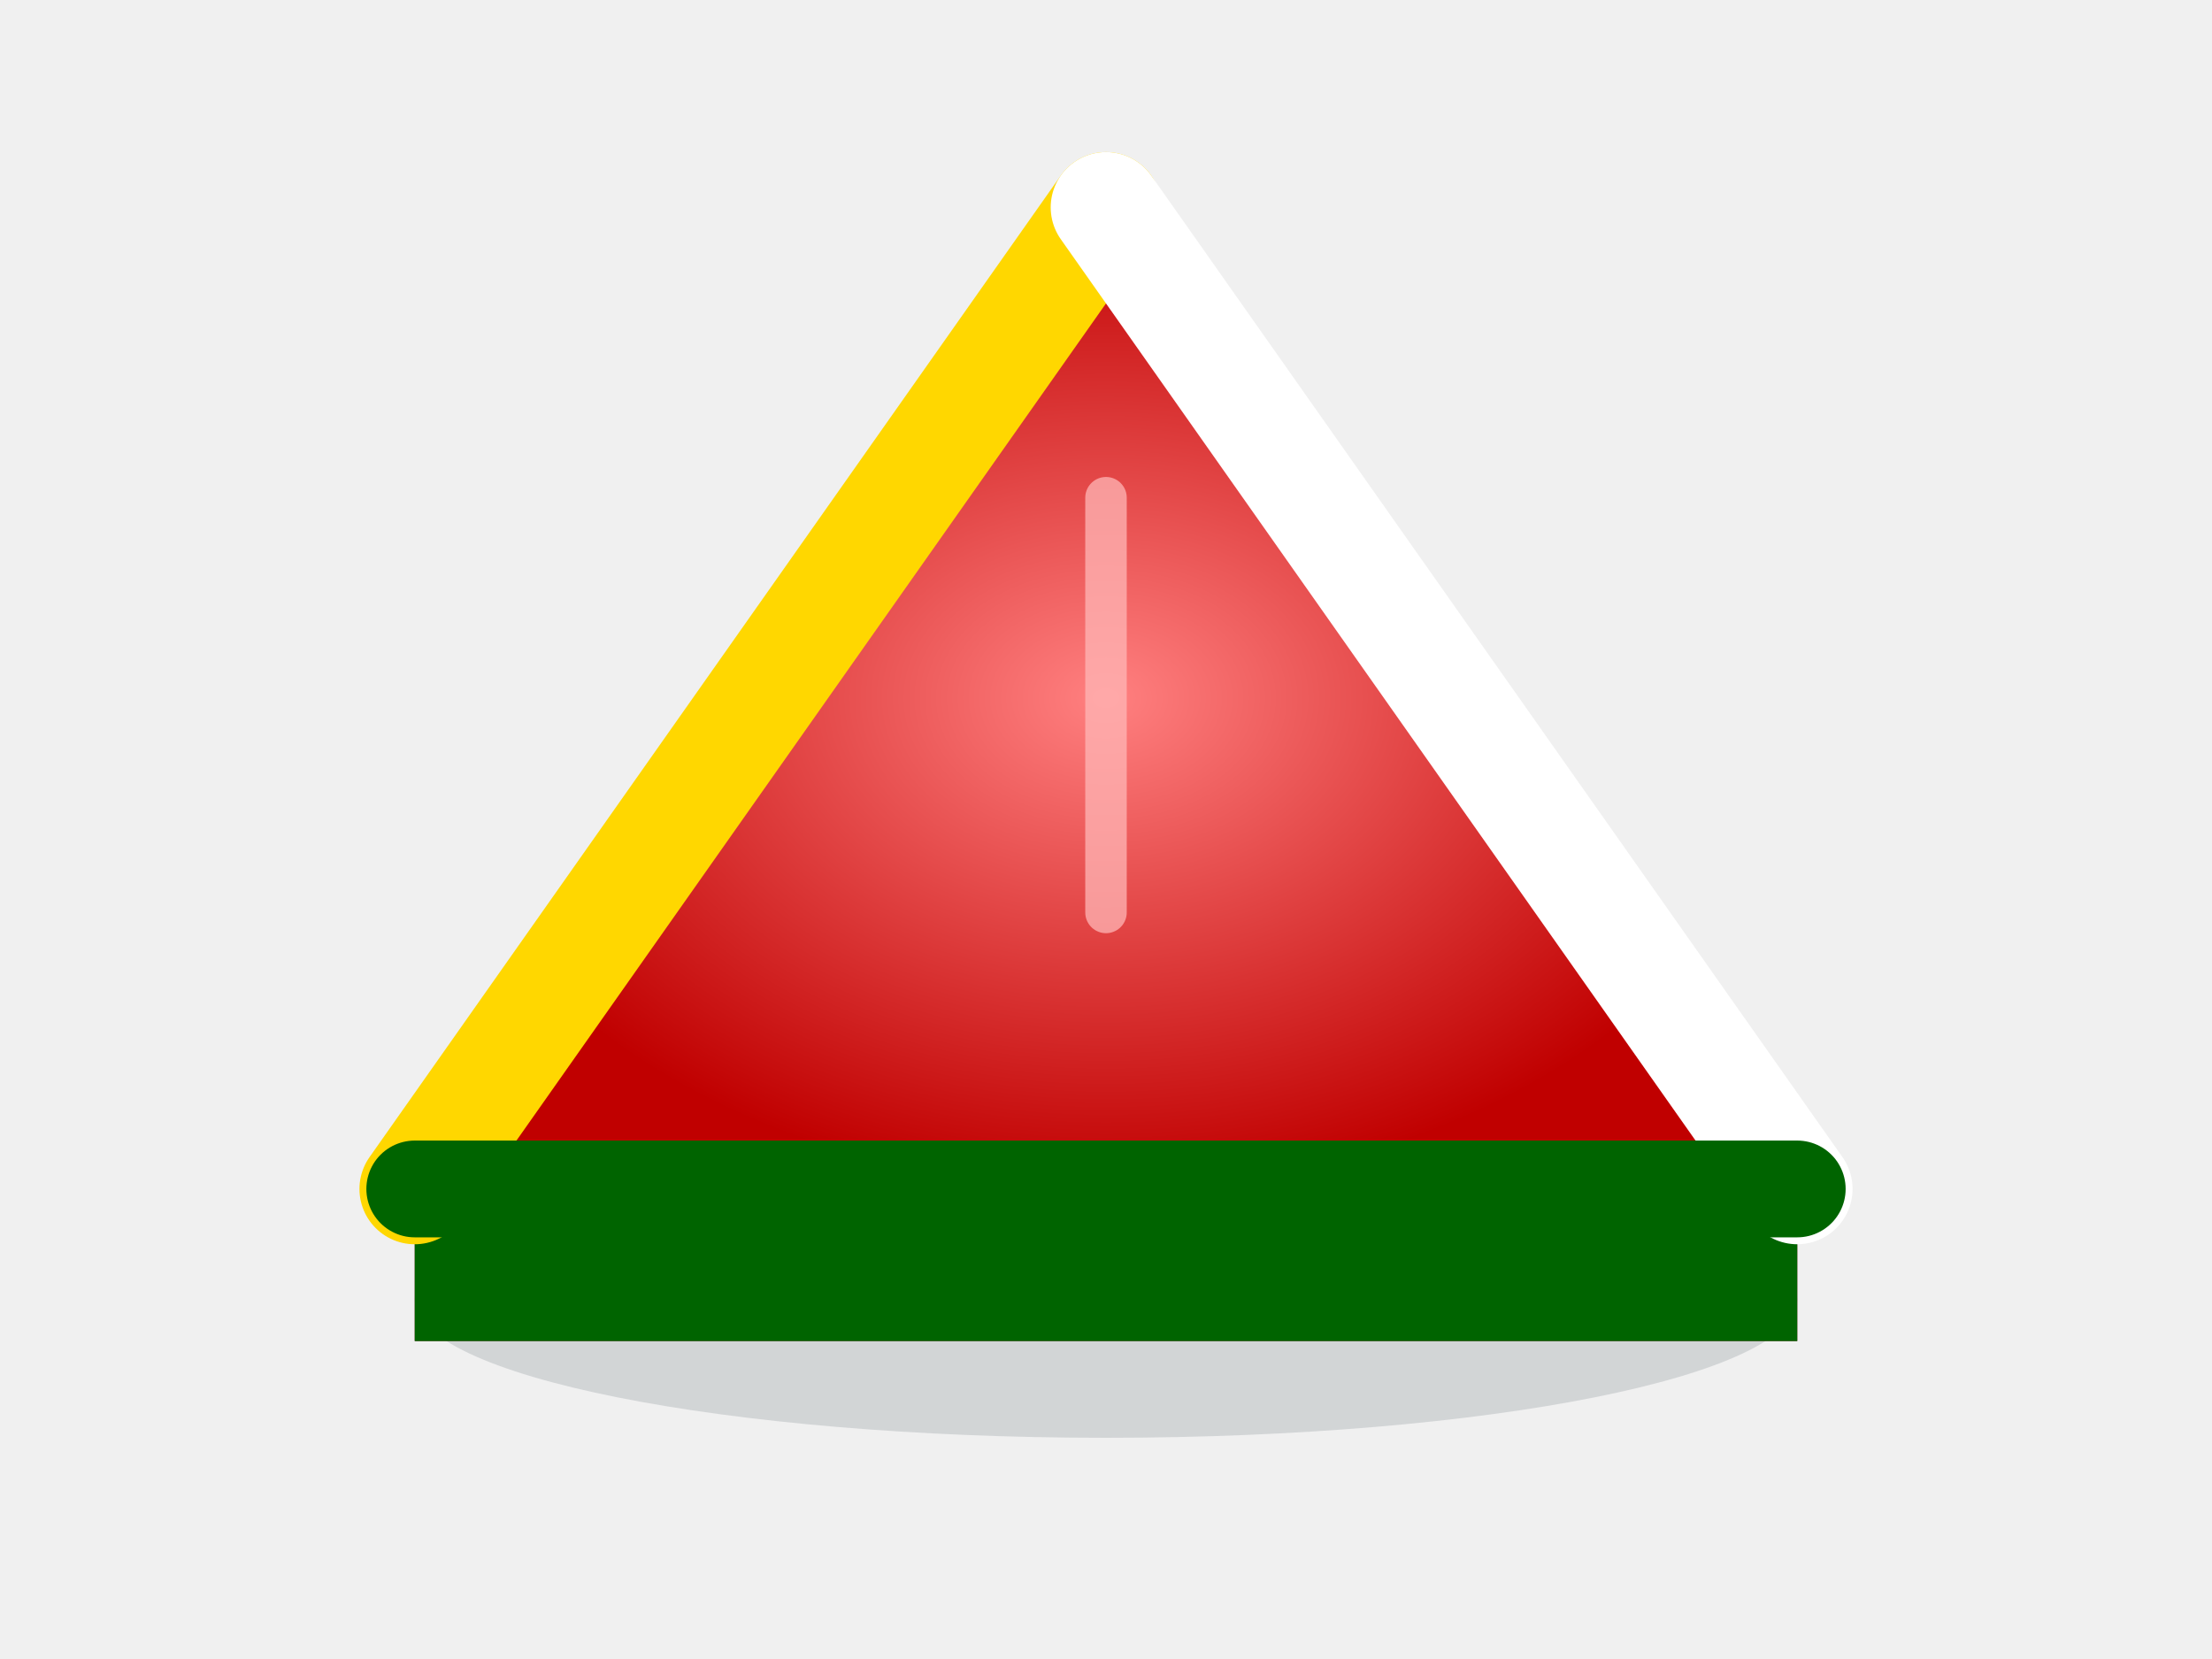
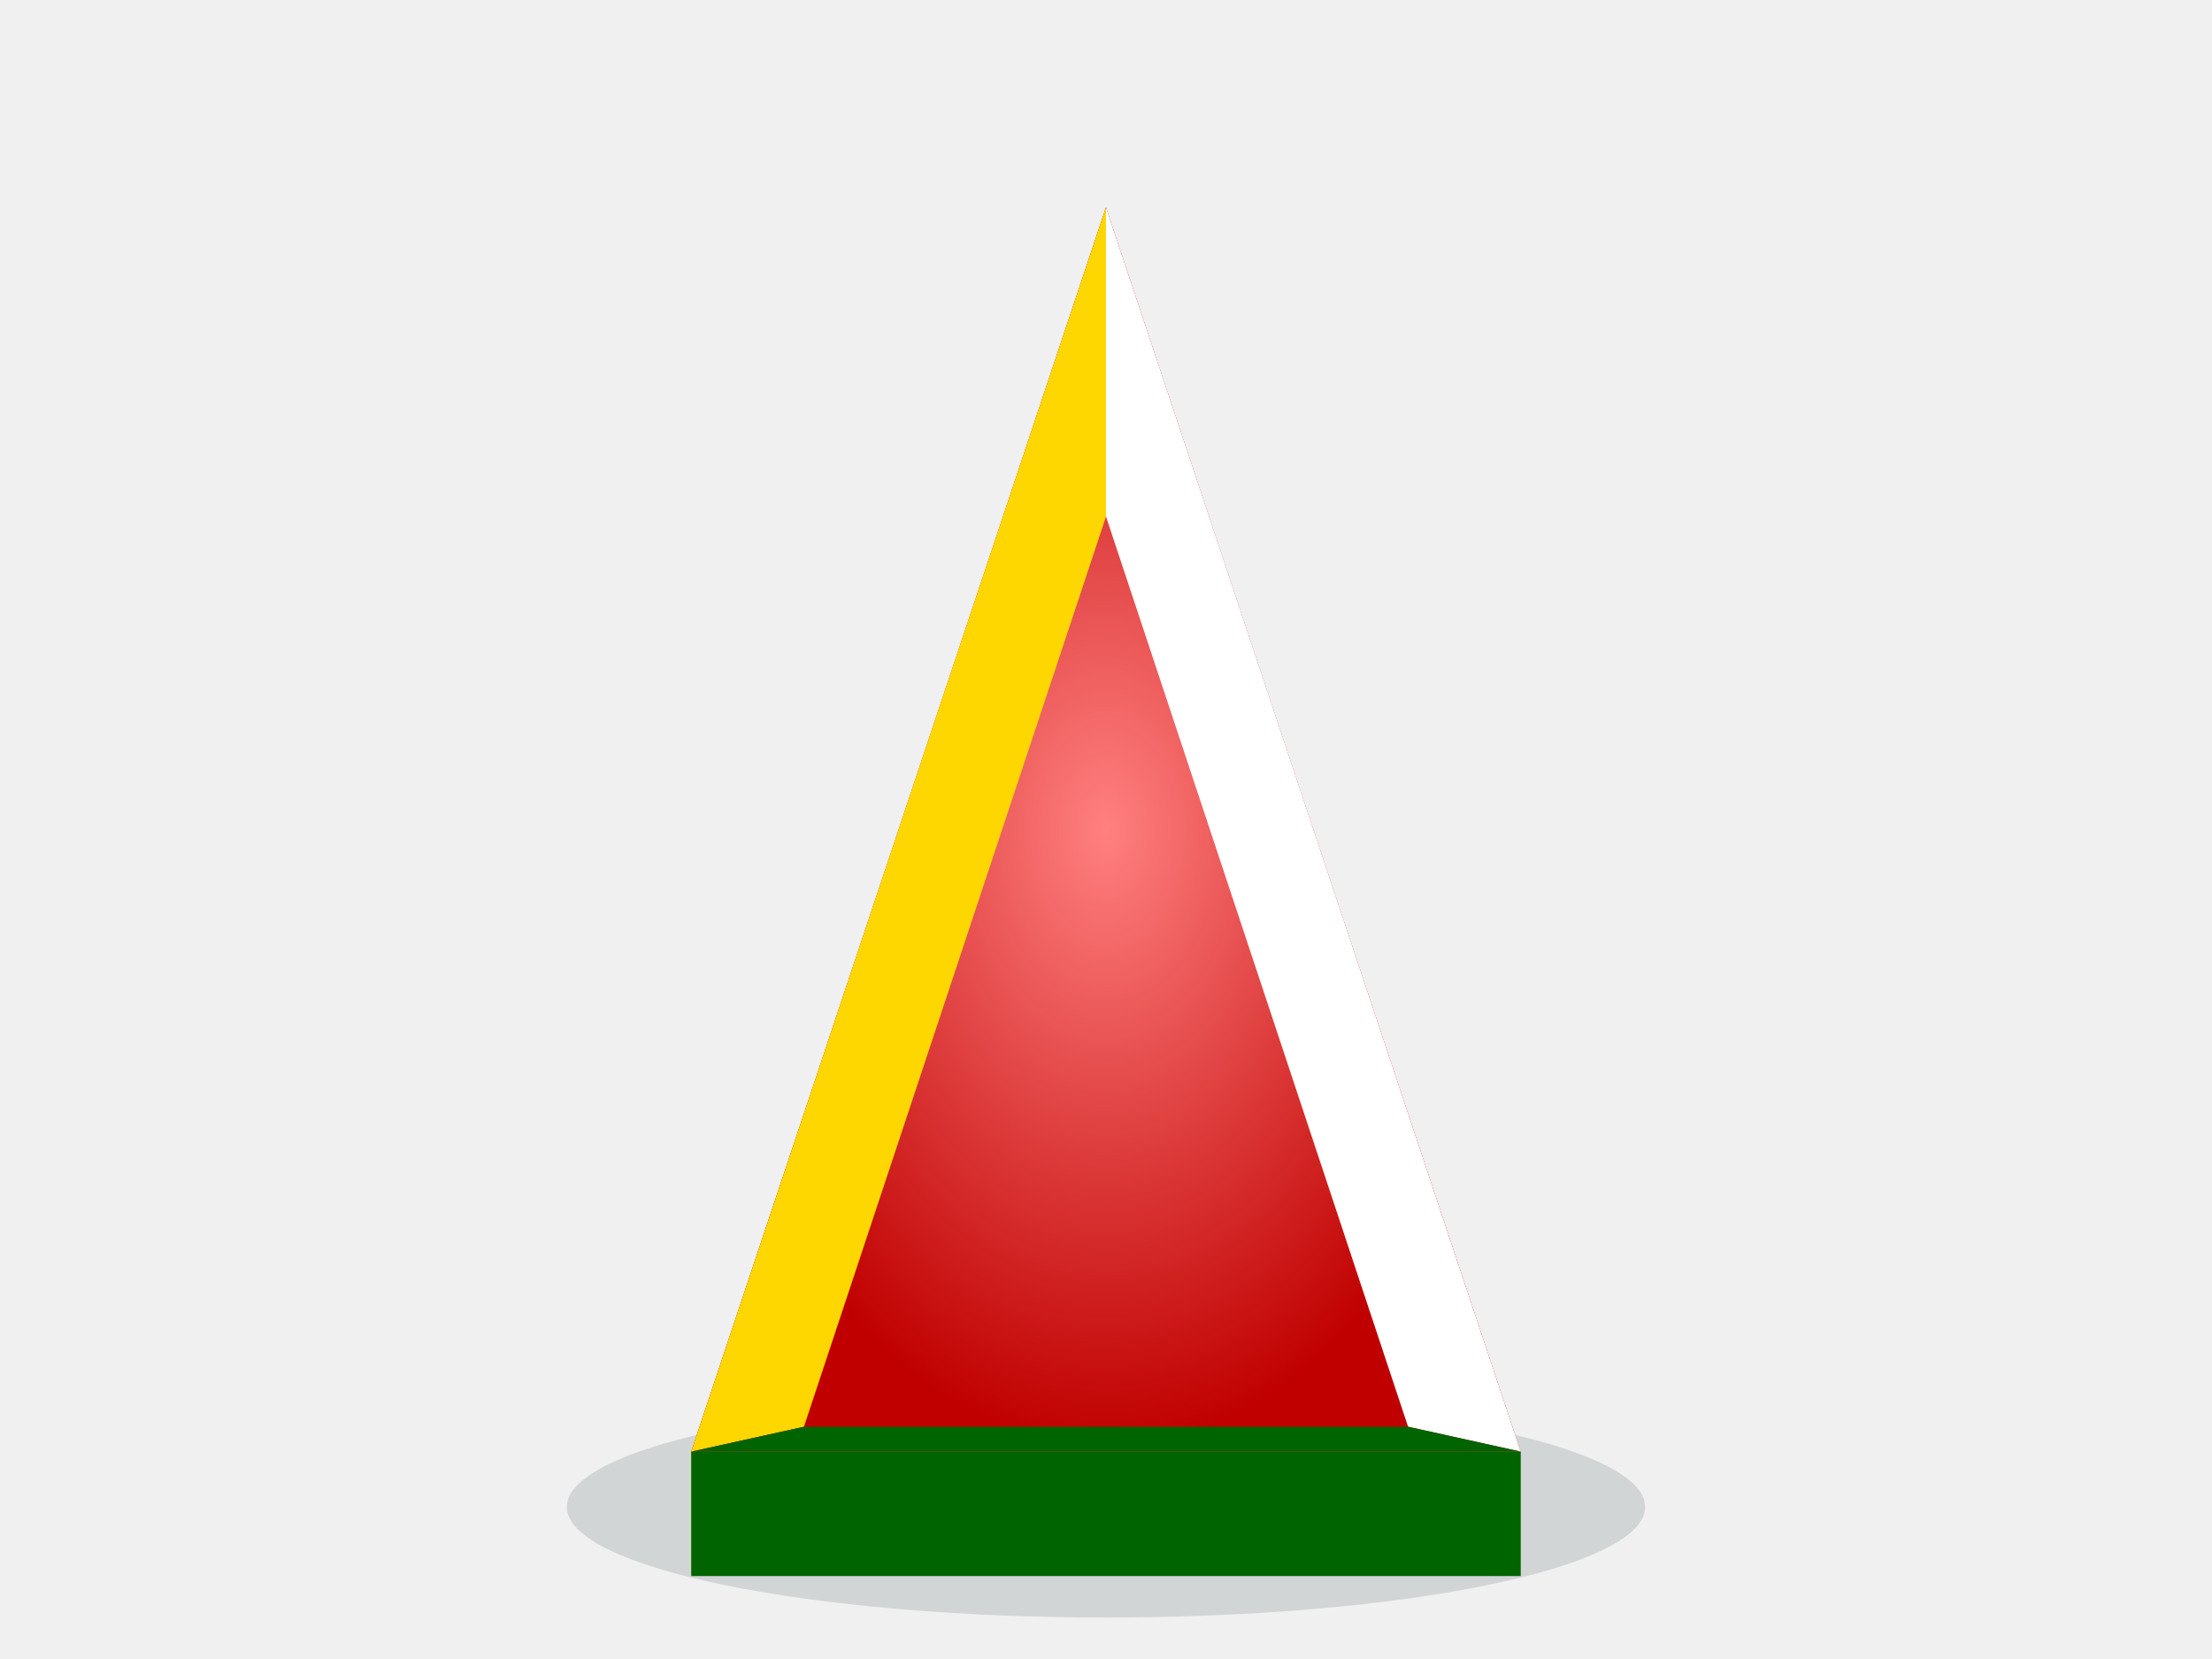
<svg xmlns="http://www.w3.org/2000/svg" viewBox="0 0 160 120">
  <defs>
    <radialGradient id="red">
      <stop stop-color="#ff8080" />
      <stop offset="1" stop-color="#c00000" />
    </radialGradient>
-     <linearGradient id="side" x2="0" y2="1">
-       <stop stop-color="#c00000" />
-       <stop offset="1" stop-color="#700b19" />
-     </linearGradient>
  </defs>
-   <ellipse cx="80" cy="94" rx="50" ry="10" fill="#172936" opacity=".14" />
-   <path d="M80 15 130 86 130 97 30 97 30 86Z" fill="url(#side)" />
-   <path d="M30 86 130 86 130 97 30 97Z" fill="#006400" />
-   <path d="M80 15 130 86 30 86Z" fill="url(#red)" />
-   <path d="M80 15 30 86" stroke="#FFD700" stroke-width="8" stroke-linecap="round" />
-   <path d="M80 15 130 86" stroke="#FFFFFF" stroke-width="8" stroke-linecap="round" />
-   <path d="M30 86 130 86" stroke="#006400" stroke-width="7" stroke-linecap="round" />
-   <path d="M80 36 80 66" stroke="#ffb6b6" stroke-width="3" stroke-linecap="round" opacity=".75" />
+   <ellipse cx="80" cy="109" rx="39" ry="8" fill="#172936" opacity=".14" />
+   <path d="M80 15 50 105 50 114 80 24Z" fill="#d9b600" />
+   <path d="M80 15 110 105 110 114 80 24Z" fill="#d9d9d9" />
+   <path d="M50 105 110 105 110 114 50 114Z" fill="#006400" />
+   <path d="M80 15 110 105 50 105Z" fill="url(#red)" />
+   <path d="M80 15 50 105 58.15 103.2 80 37.36Z" fill="#FFD700" />
+   <path d="M80 15 110 105 101.85 103.2 80 37.36Z" fill="#FFFFFF" />
+   <path d="M50 105 110 105 101.85 103.2 58.15 103.2Z" fill="#006400" />
</svg>
